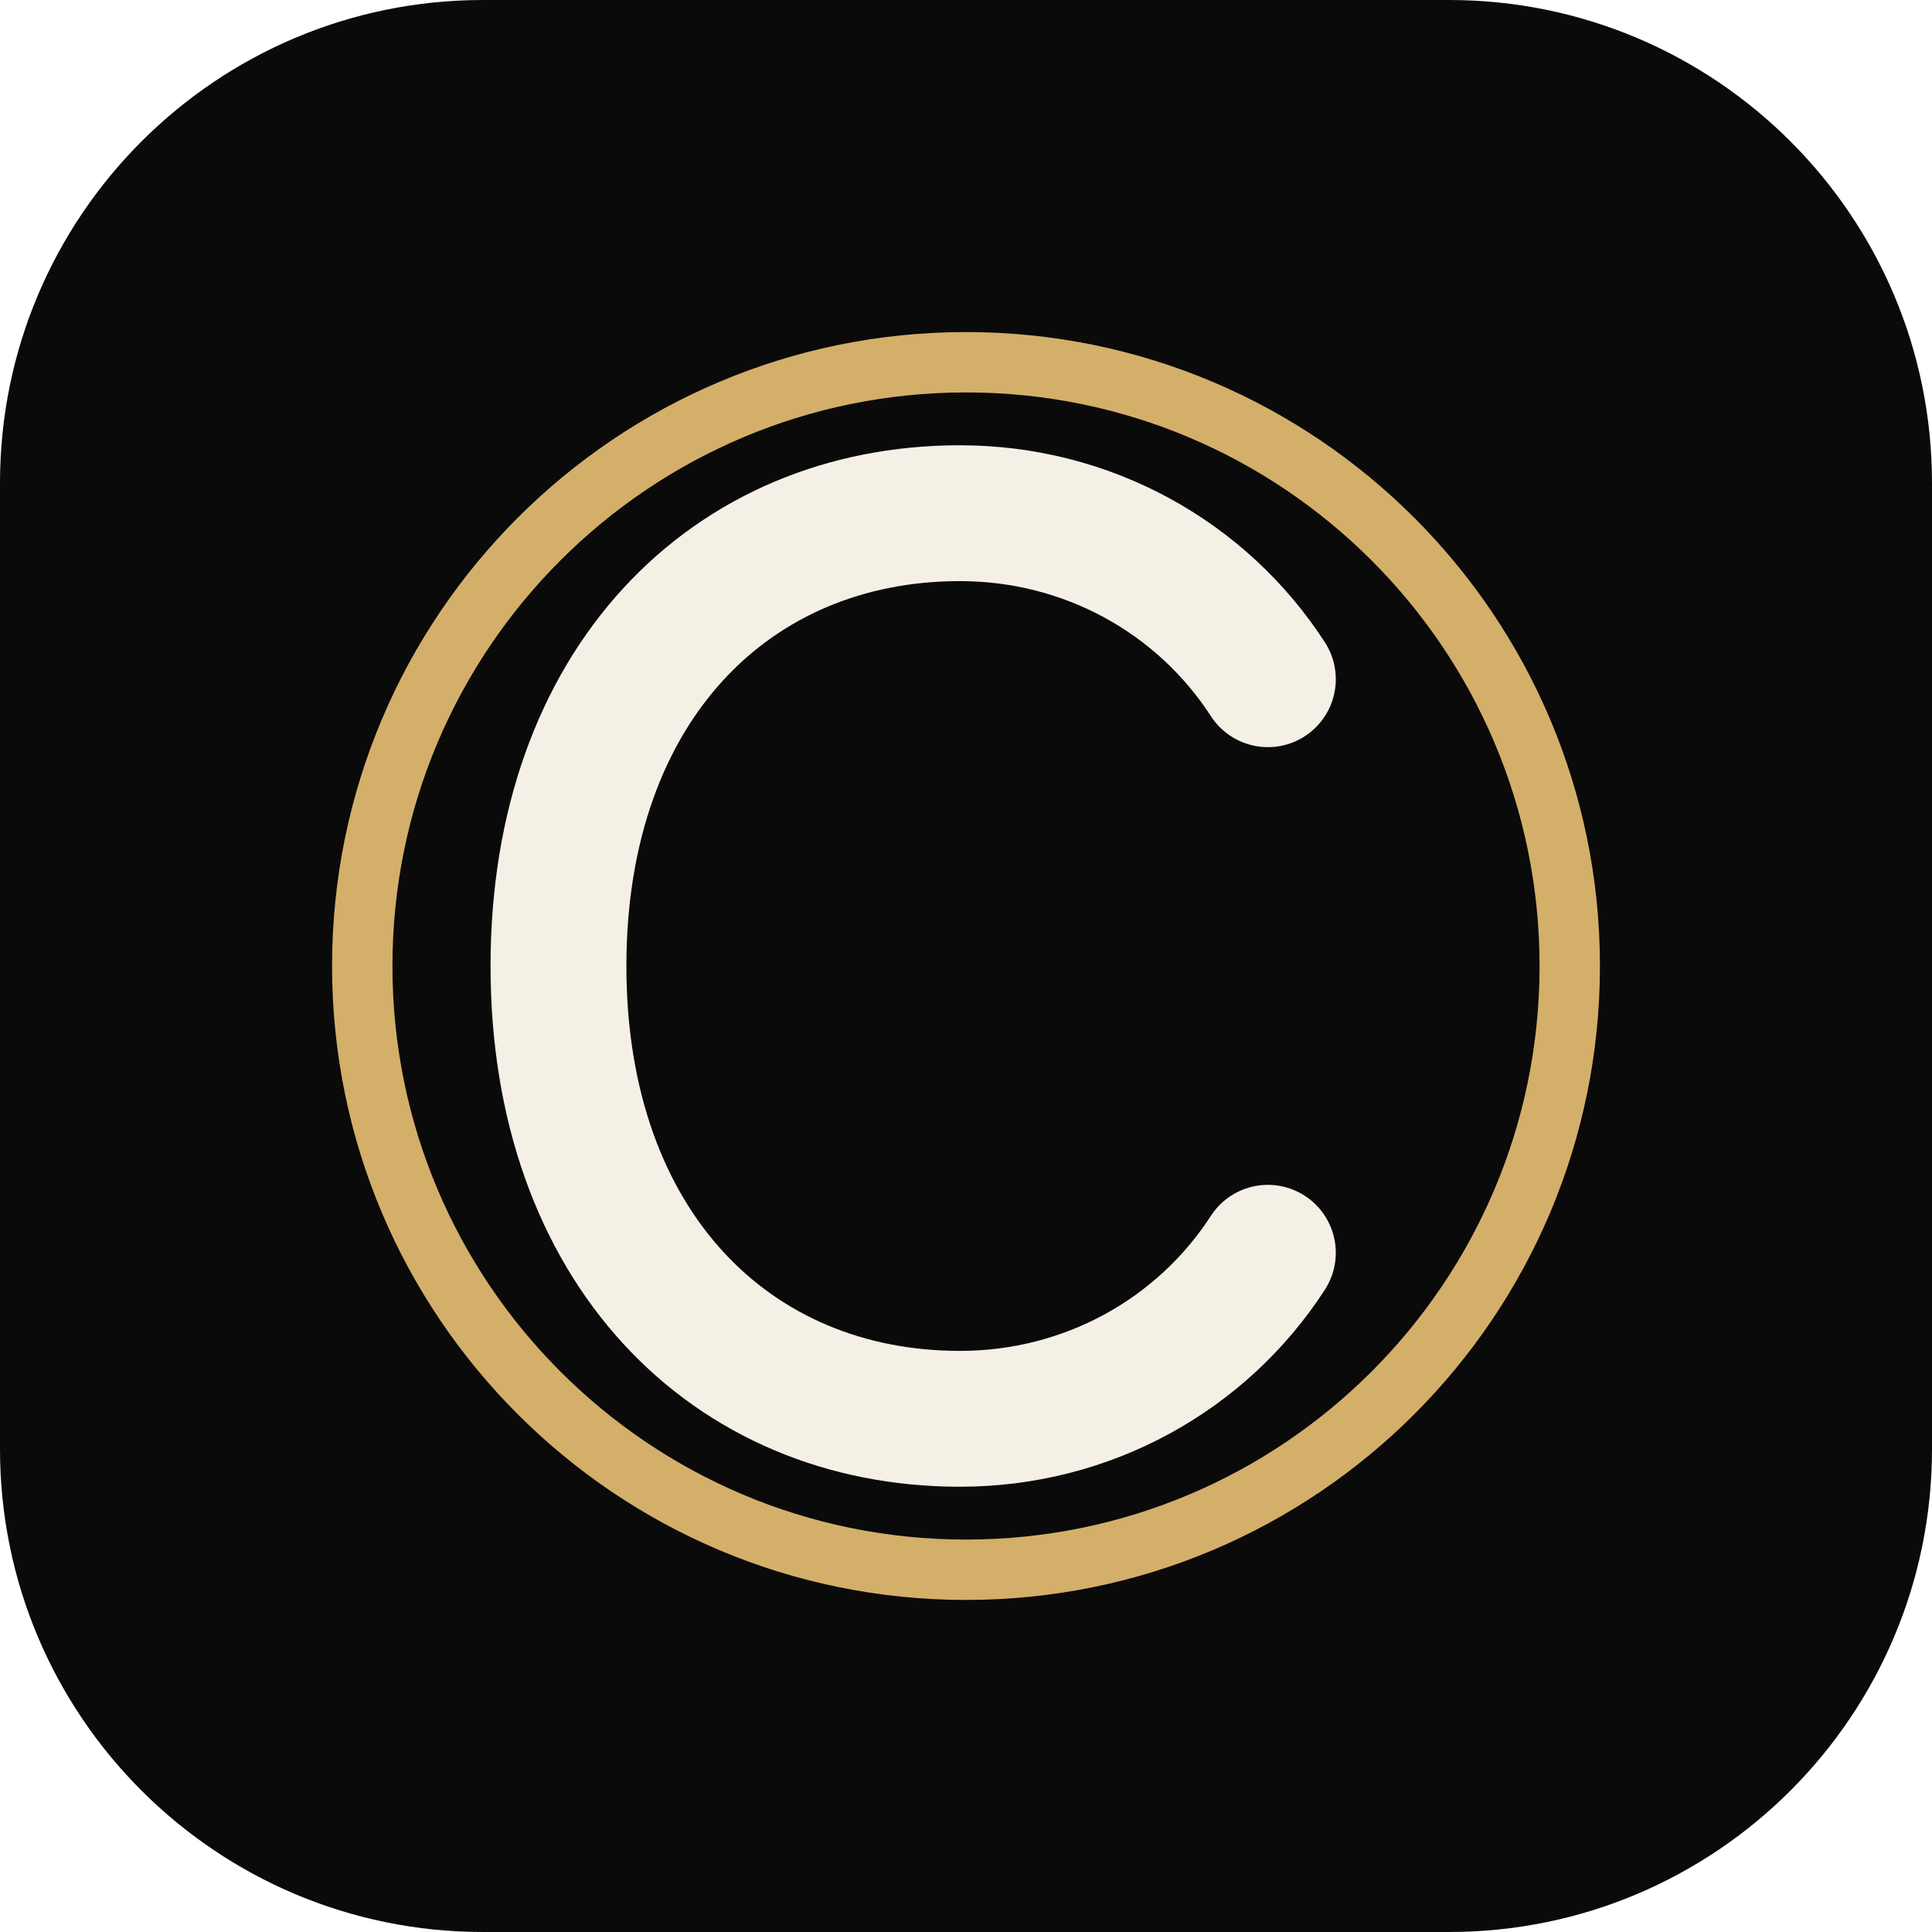
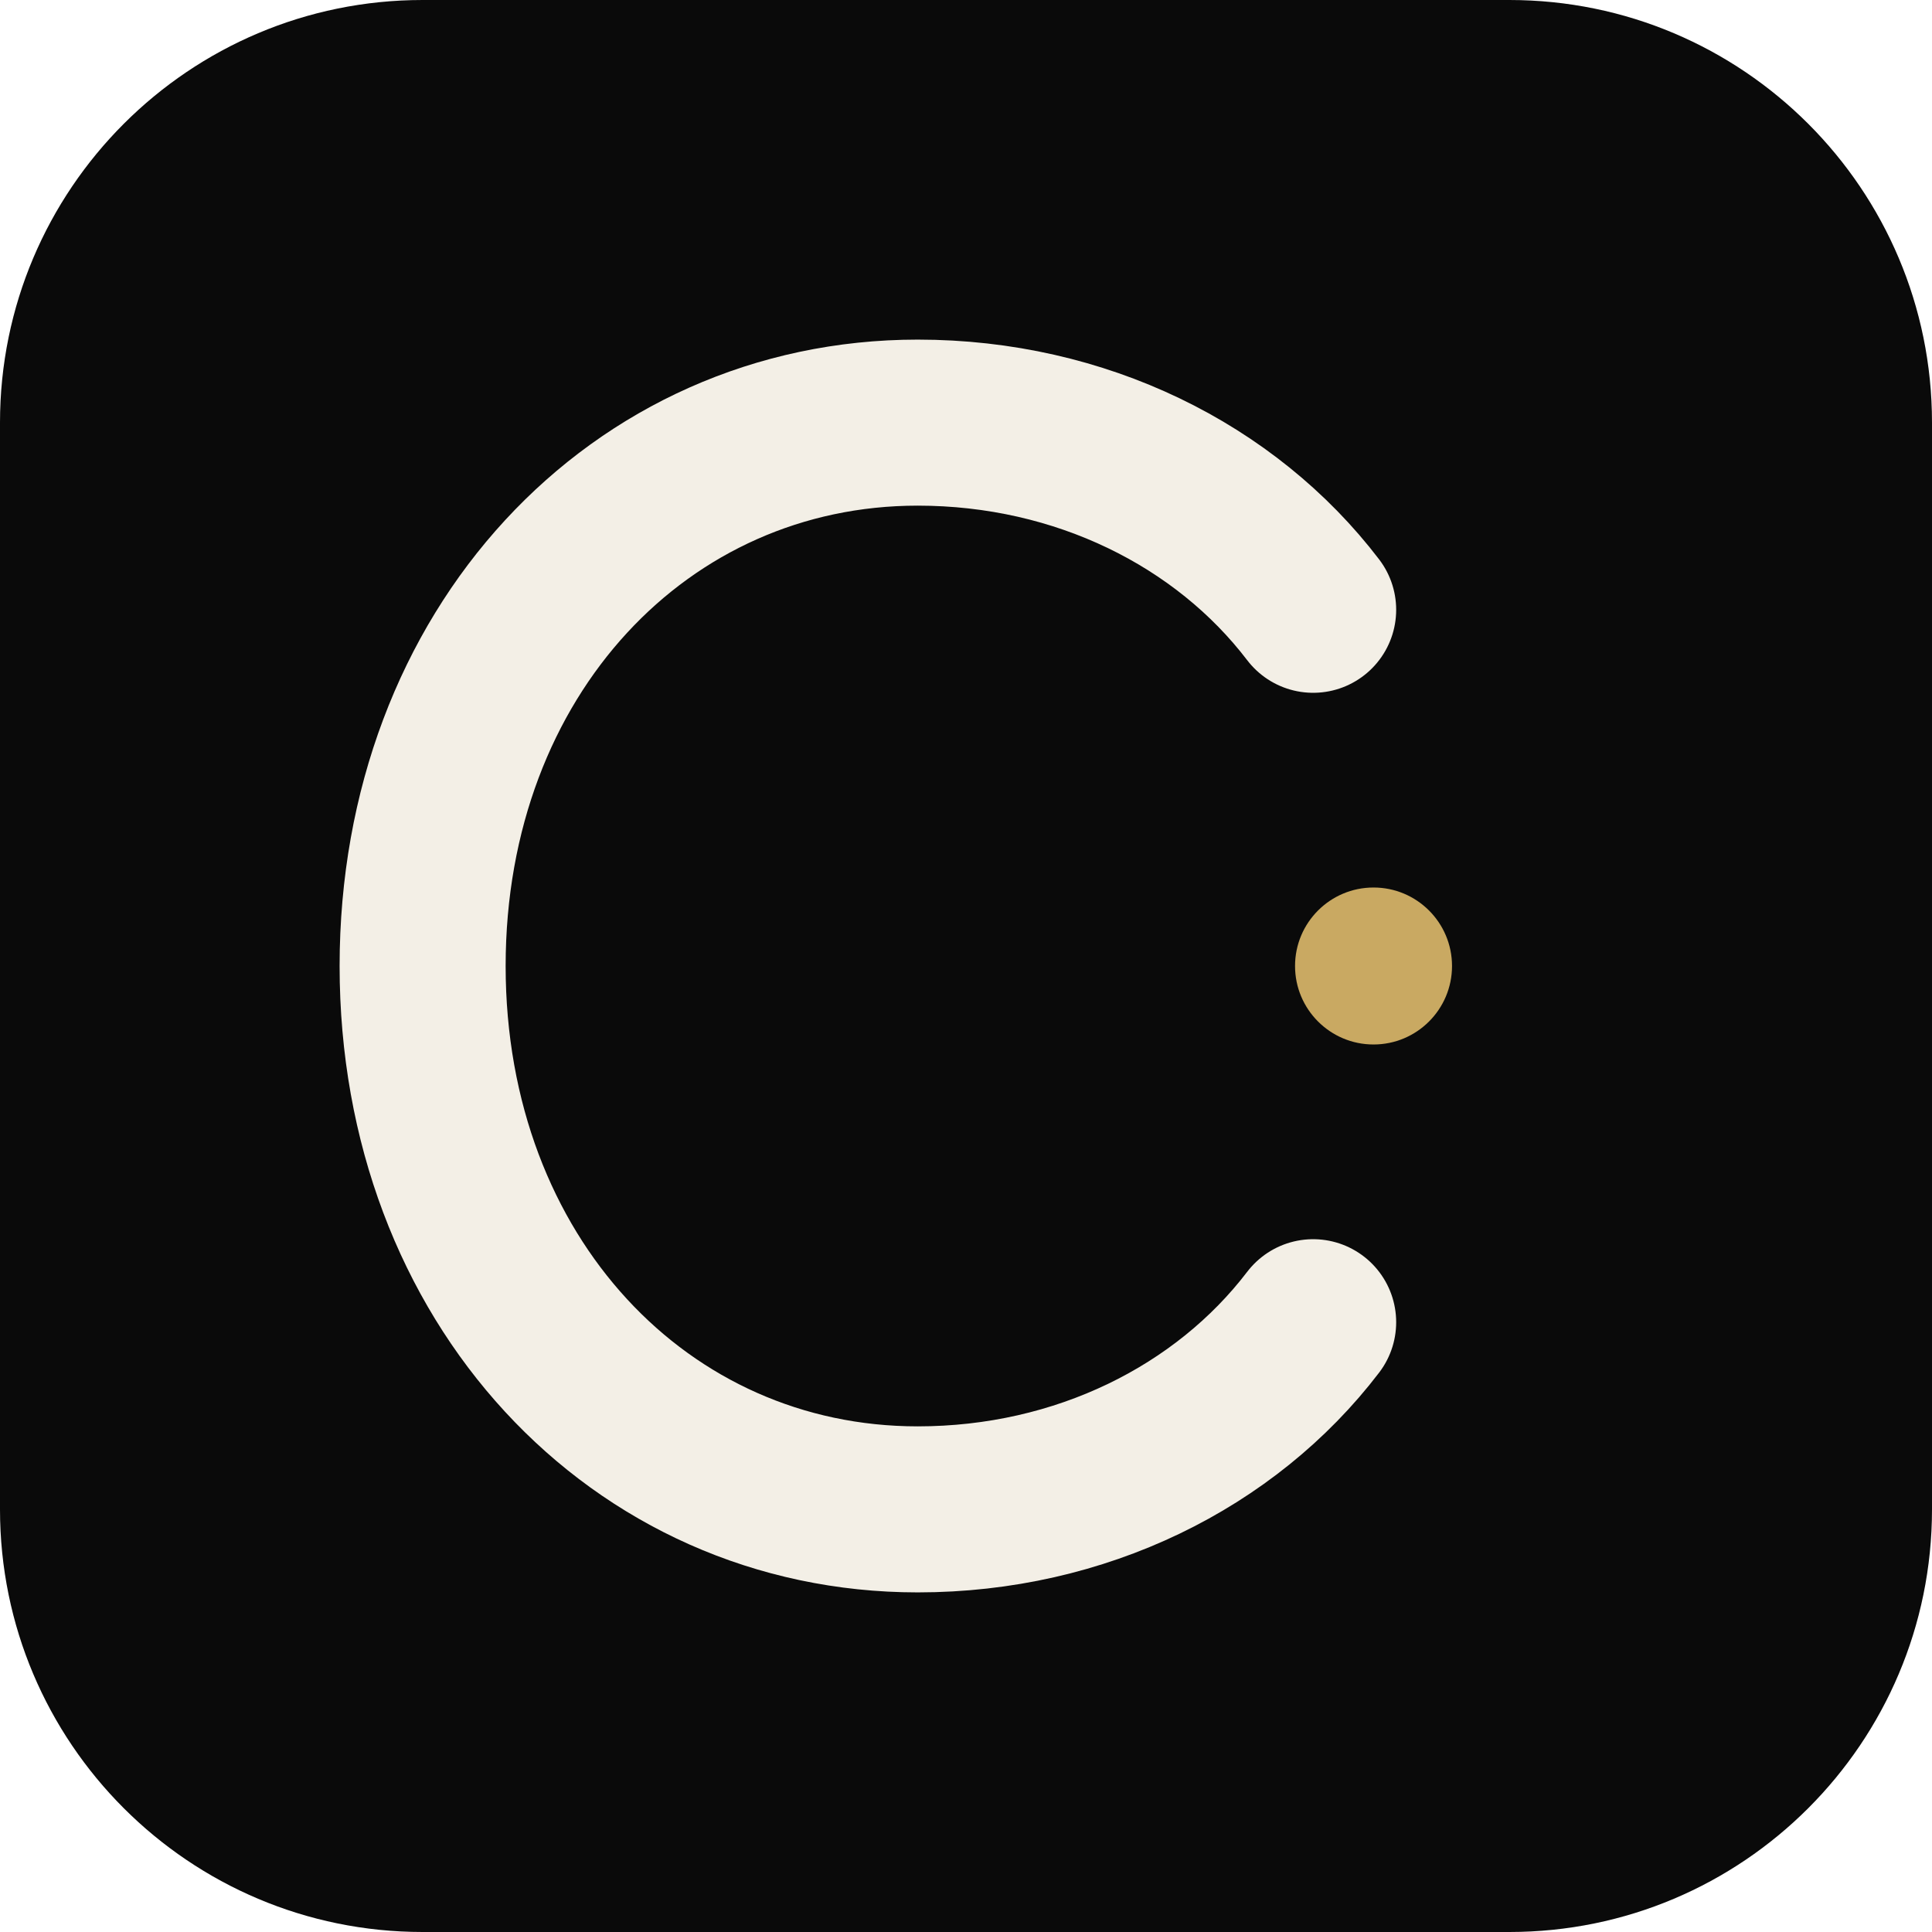
<svg xmlns="http://www.w3.org/2000/svg" viewBox="0 0 64 64" fill="none">
-   <rect width="64" height="64" rx="16" fill="#0a0a0a" />
-   <circle cx="32" cy="32" r="20" stroke="#d4af6a" stroke-width="2" />
-   <path d="M42 22.5c-2.2-3.4-6-5.5-10.2-5.5C24.2 17 18.5 22.7 18.5 32s5.7 15 13.3 15c4.2 0 8-2.1 10.2-5.5" stroke="#f4f0e6" stroke-width="4.5" stroke-linecap="round" fill="none" />
+   <rect width="64" height="64" rx="14" fill="#0a0a0a" />
+   <path d="M43.5 20.2C40.6 16.4 35.8 14 30.4 14 21.2 14 14 21.6 14 32s7.2 18 16.4 18c5.4 0 10.2-2.4 13.1-6.2" stroke="#f3efe6" stroke-width="5.5" stroke-linecap="round" stroke-linejoin="round" fill="none" />
+   <circle cx="45.5" cy="32" r="2.6" fill="#c9a962" />
</svg>
